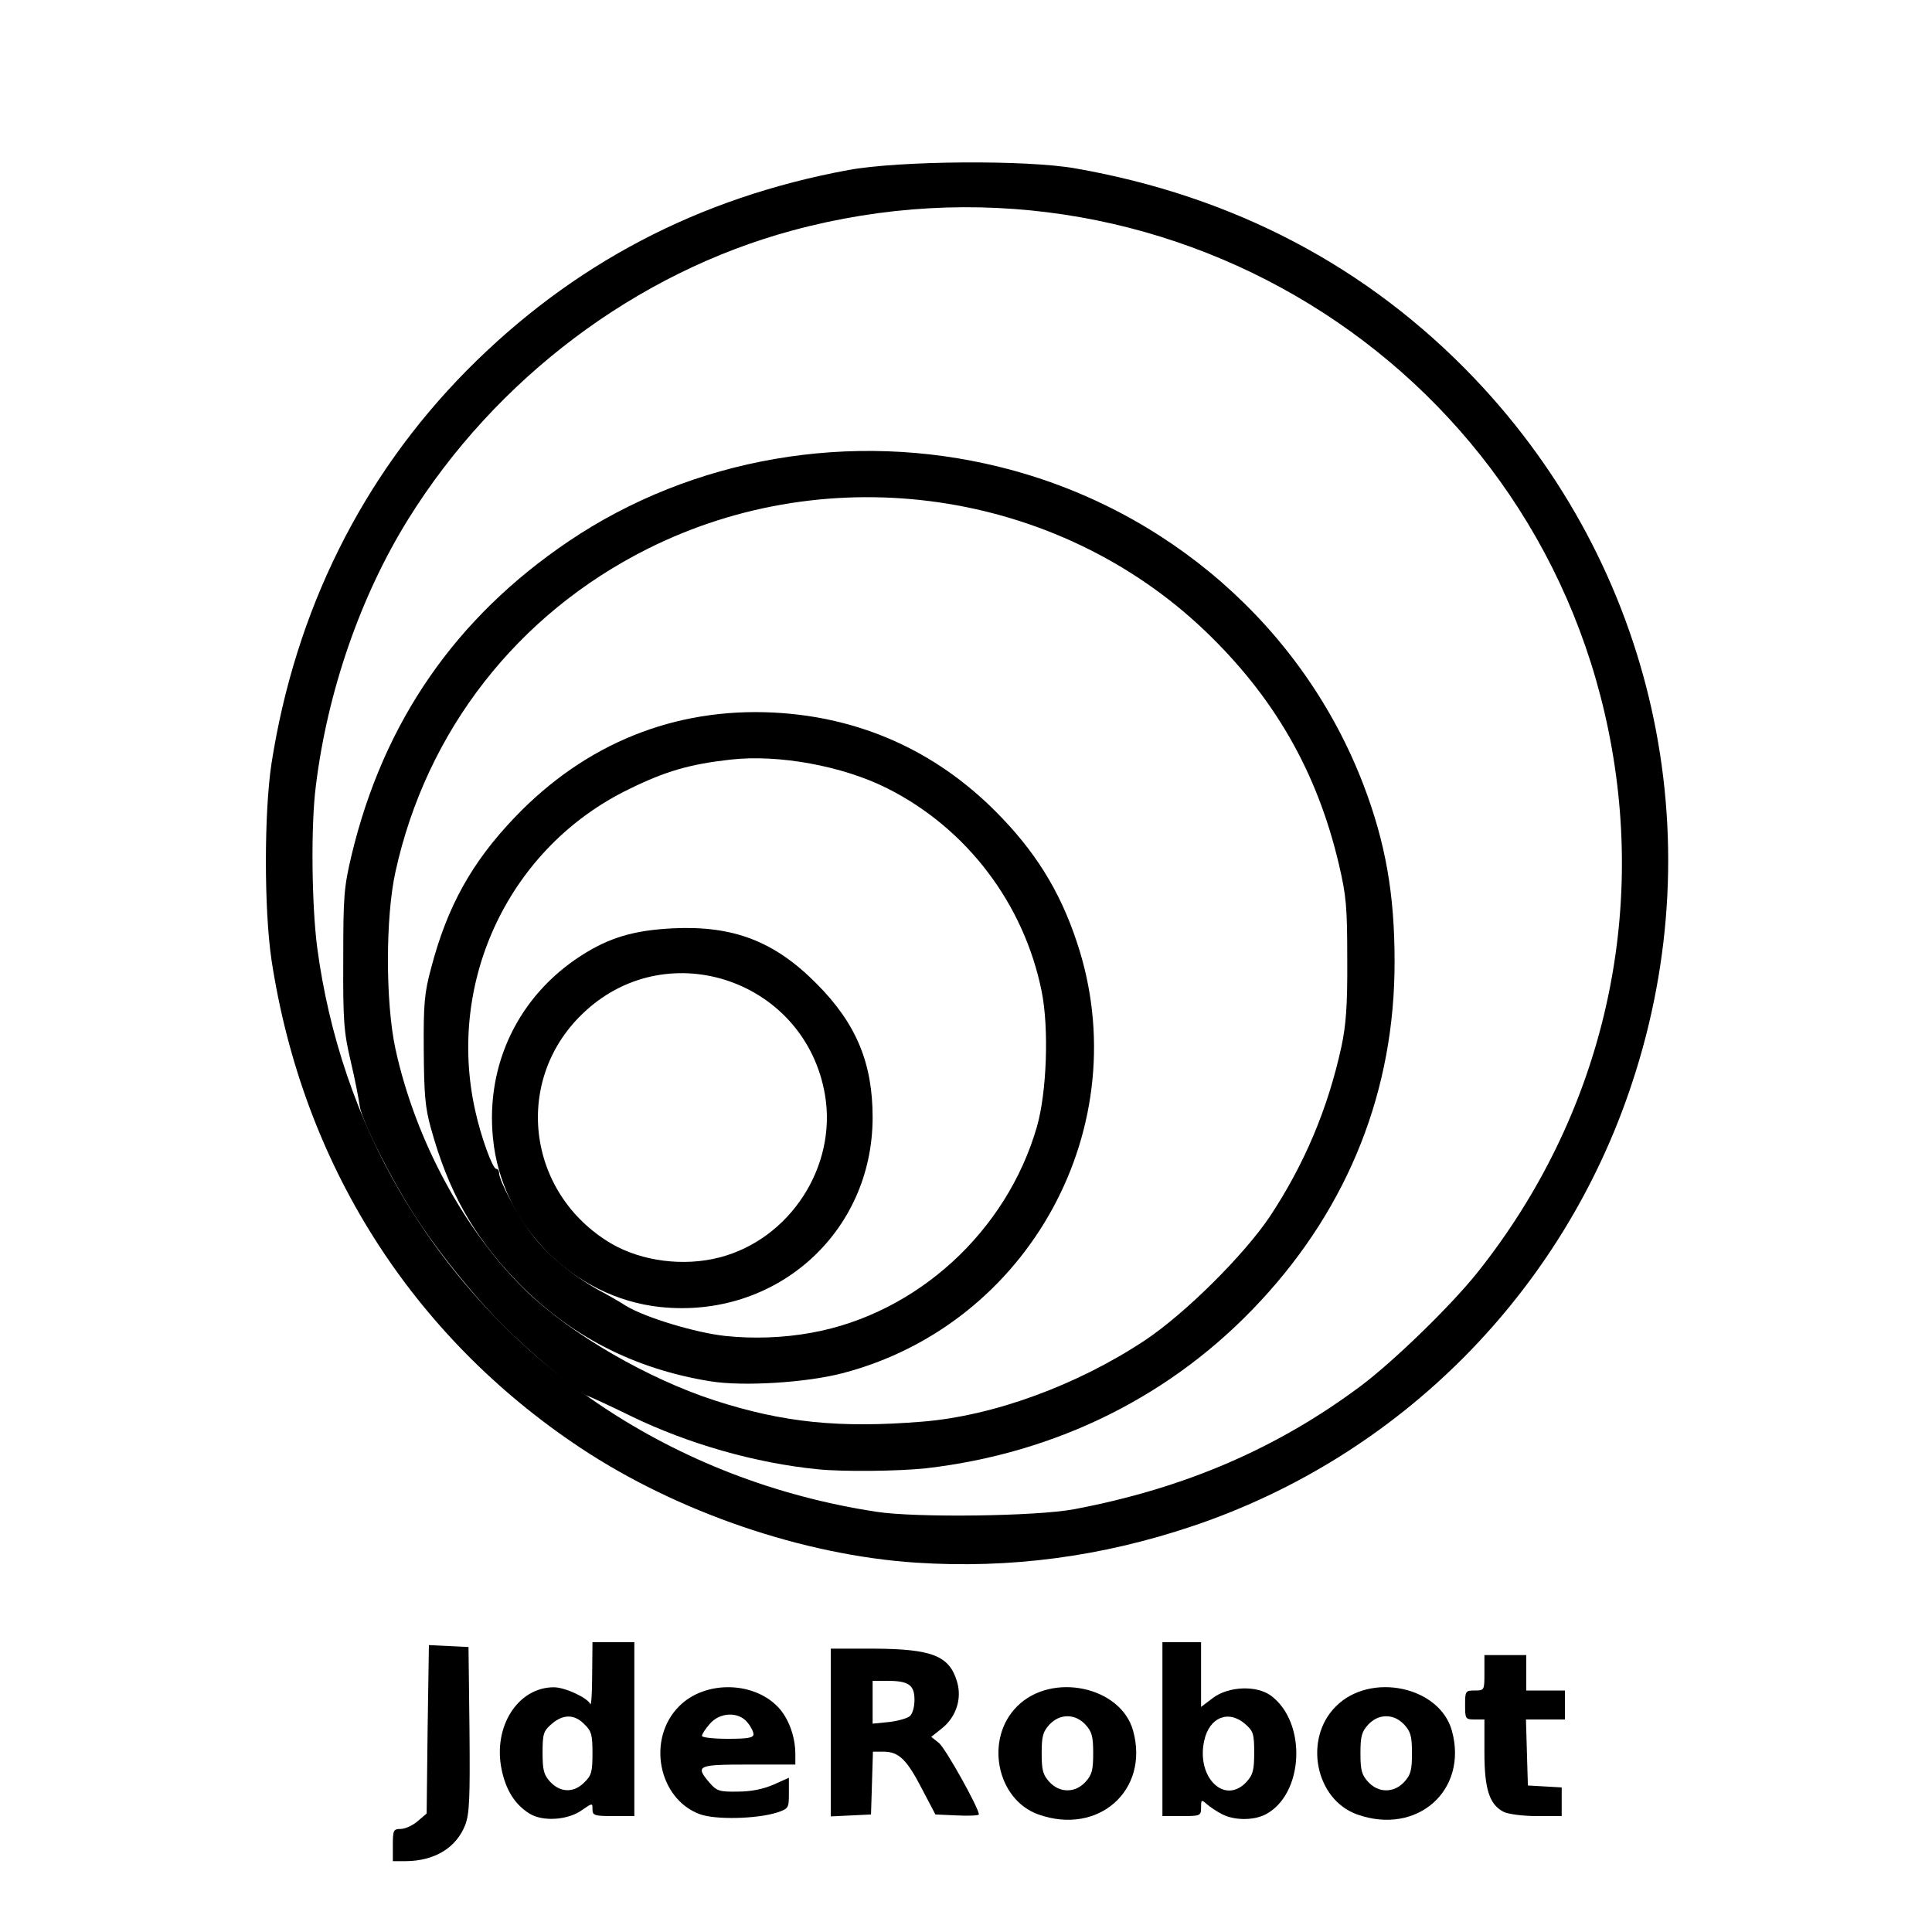
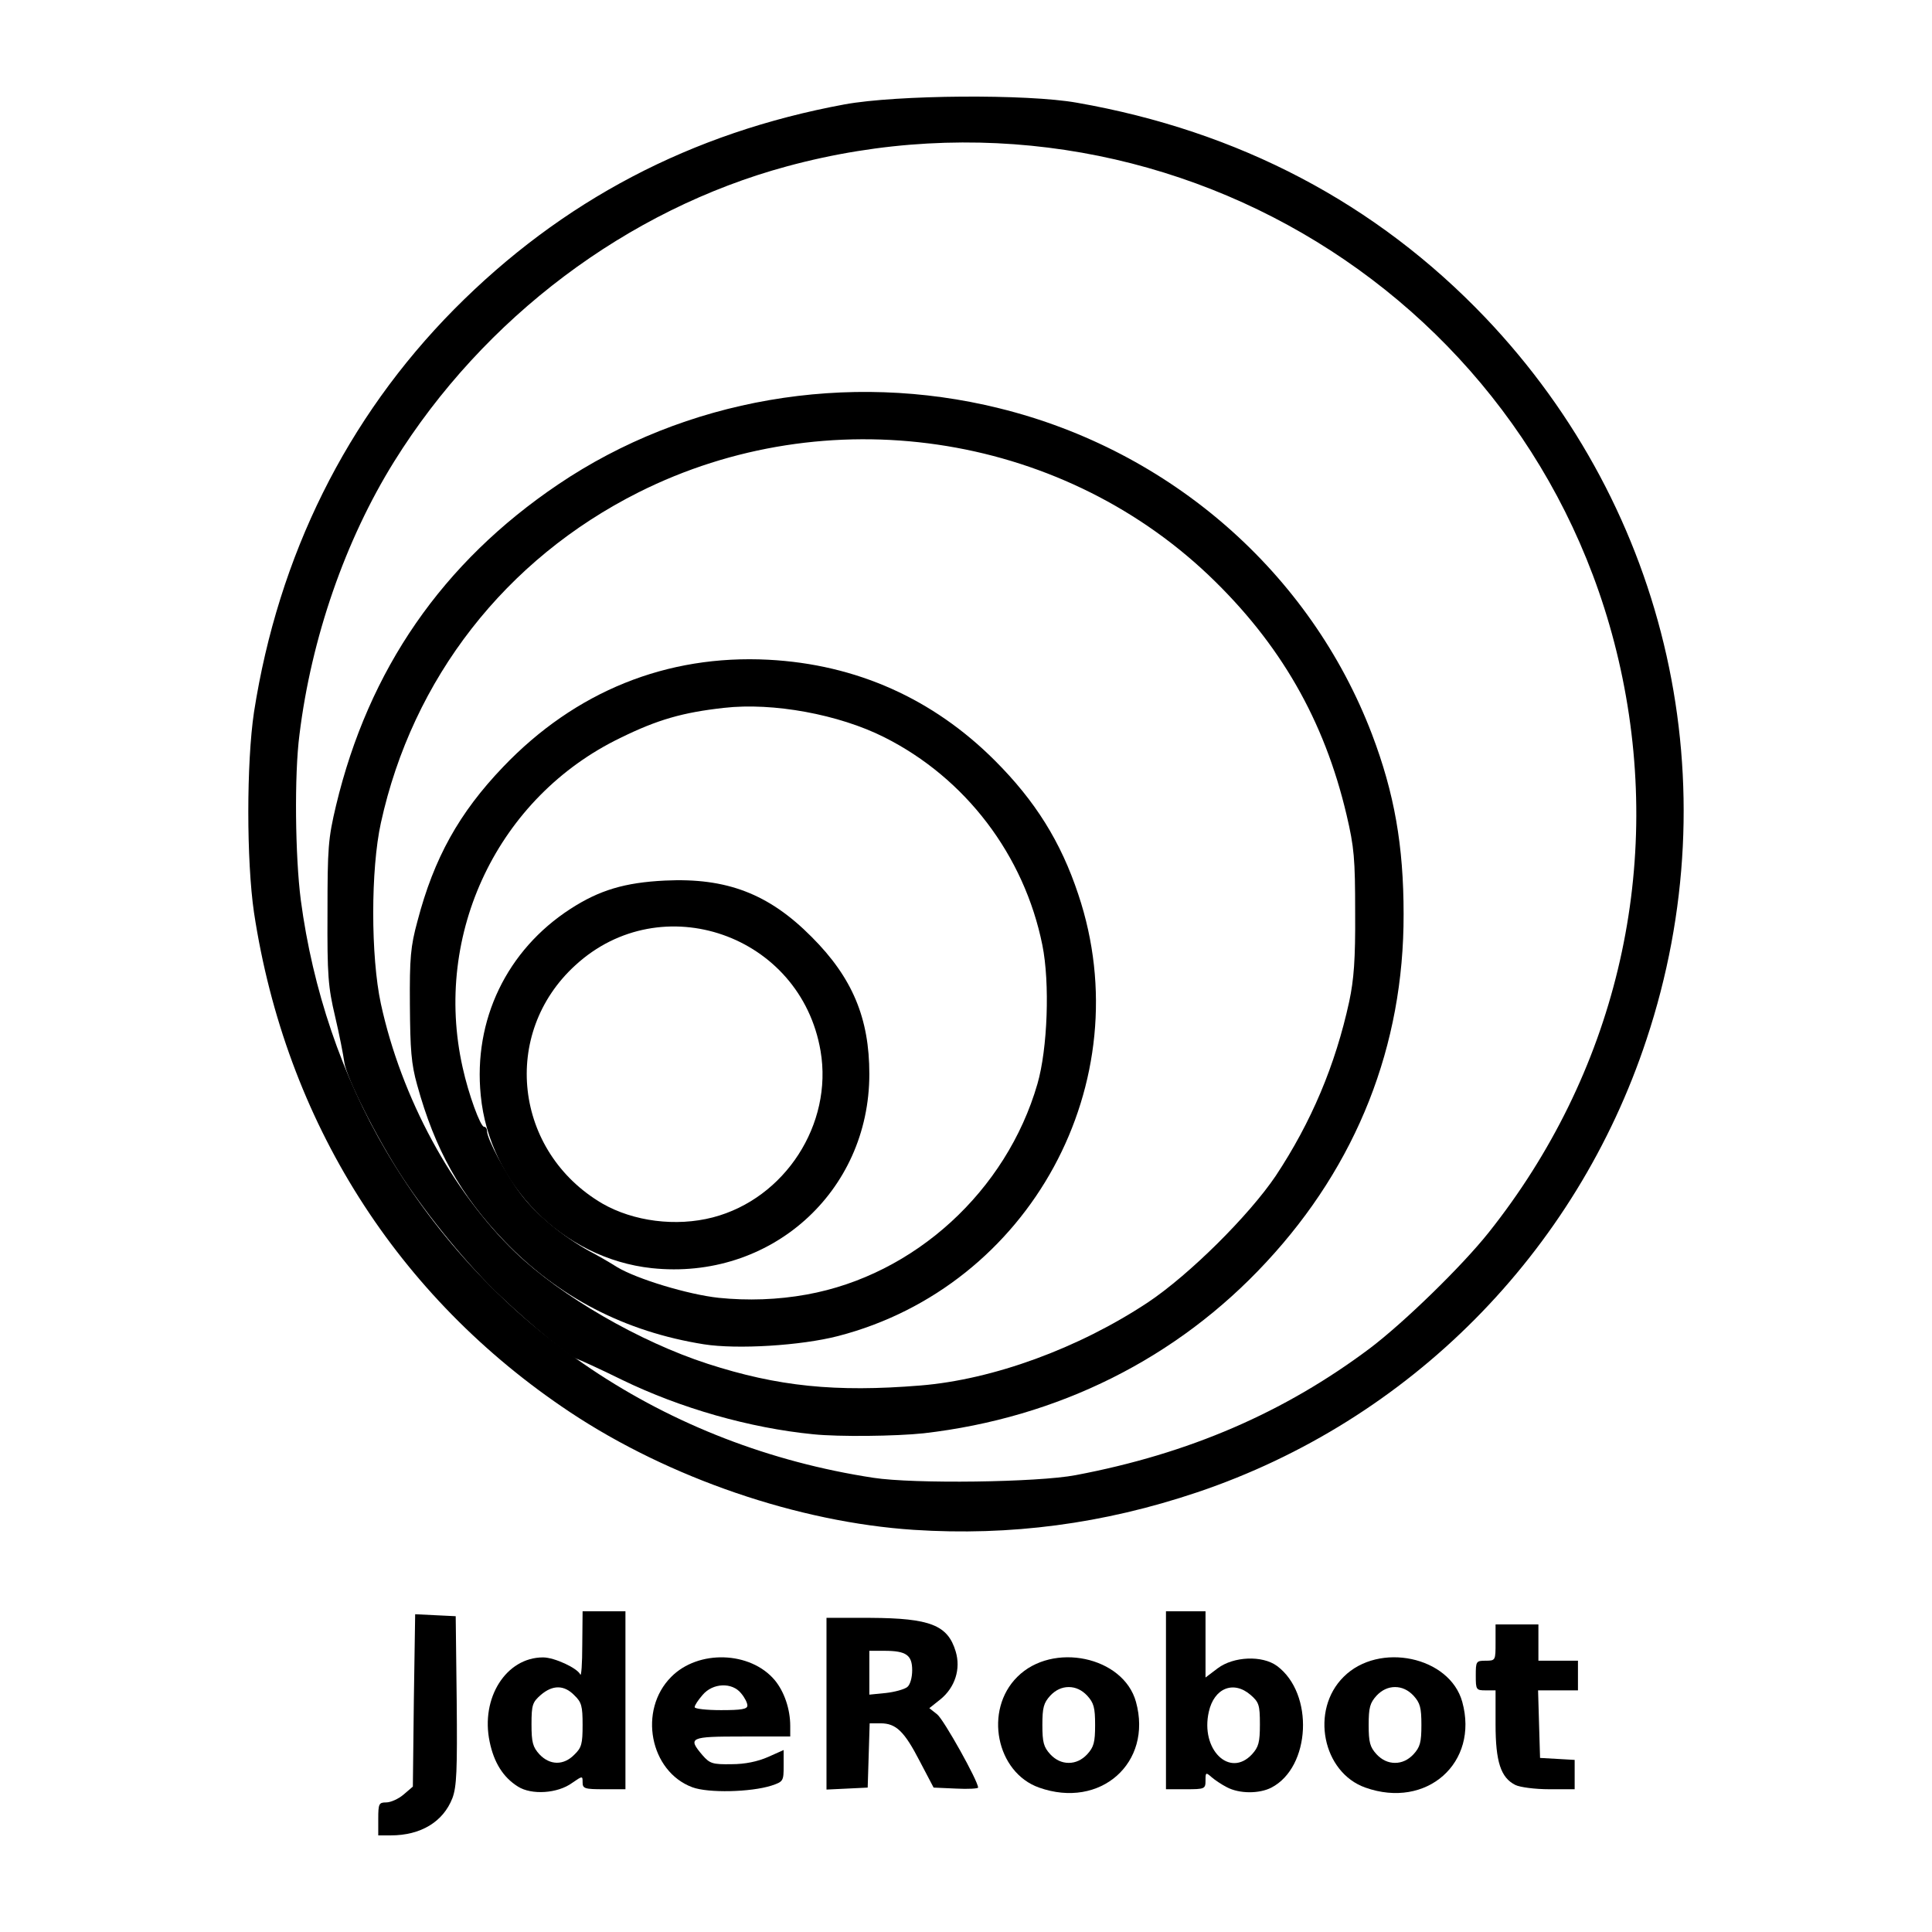
- <svg xmlns="http://www.w3.org/2000/svg" version="1.0" width="600px" height="600px" viewBox="0 0 6000 6000" preserveAspectRatio="xMidYMid meet">
-   <g id="layer101" fill="current" stroke="none">
-     <path d="M2050 4059 c-270 -29 -493 -254 -519 -524 -23 -229 79 -441 272 -566 88 -57 165 -80 287 -86 187 -9 315 40 445 171 124 124 175 247 175 416 0 359 -301 627 -660 589z m185 -154 c219 -57 365 -283 327 -505 -60 -353 -483 -500 -744 -260 -227 207 -186 566 82 723 94 54 223 71 335 42z" />
-   </g>
-   <g id="layer102" fill="current" stroke="none">
-     <path d="M2208 4290 c-239 -38 -442 -143 -605 -313 -134 -140 -211 -278 -265 -474 -18 -64 -21 -107 -22 -243 -1 -142 2 -177 23 -254 50 -191 126 -328 260 -468 219 -229 496 -341 805 -325 266 14 499 118 687 306 122 122 200 246 253 406 191 569 -146 1189 -729 1340 -112 29 -306 41 -407 25z m312 -151 c327 -59 606 -314 700 -639 31 -107 38 -307 15 -421 -55 -273 -233 -507 -480 -631 -137 -69 -337 -106 -486 -89 -126 14 -202 36 -314 91 -371 179 -570 594 -479 1000 18 82 54 180 65 180 5 0 9 6 9 13 0 24 58 133 103 192 46 61 126 127 207 172 25 13 63 35 85 49 60 36 215 83 308 93 88 9 179 6 267 -10z" />
-   </g>
-   <g id="layer103" fill="current" stroke="none">
-     <path d="M1220 5730 c0 -46 2 -50 24 -50 14 0 38 -11 53 -24 l28 -24 3 -262 4 -261 61 3 62 3 3 255 c2 214 0 262 -13 297 -28 72 -96 113 -187 113 l-38 0 0 -50z" />
-     <path d="M1644 5632 c-45 -28 -73 -73 -86 -136 -28 -133 50 -256 162 -256 35 0 105 33 113 52 3 7 6 -33 6 -89 l1 -103 65 0 65 0 0 270 0 270 -65 0 c-59 0 -65 -2 -65 -21 0 -20 0 -20 -32 2 -44 32 -123 37 -164 11z m171 -97 c22 -21 25 -33 25 -90 0 -57 -3 -69 -25 -90 -31 -32 -66 -32 -102 -1 -25 22 -28 30 -28 89 0 55 4 69 24 91 32 34 74 34 106 1z" />
-     <path d="M2173 5634 c-129 -48 -165 -234 -64 -335 82 -83 240 -78 314 10 29 35 47 88 47 139 l0 32 -145 0 c-160 0 -167 3 -121 57 22 25 30 28 88 27 41 0 79 -8 111 -22 l47 -21 0 48 c0 46 -1 48 -37 60 -63 20 -192 23 -240 5z m167 -248 c0 -8 -8 -24 -19 -37 -27 -34 -86 -32 -117 5 -13 15 -24 31 -24 37 0 5 36 9 80 9 62 0 80 -3 80 -14z" />
-     <path d="M3225 5635 c-130 -46 -168 -235 -66 -336 107 -107 322 -62 360 76 51 185 -108 326 -294 260z m146 -101 c20 -22 24 -36 24 -89 0 -53 -4 -67 -24 -89 -16 -17 -35 -26 -56 -26 -21 0 -40 9 -56 26 -20 22 -24 36 -24 89 0 53 4 67 24 89 16 17 35 26 56 26 21 0 40 -9 56 -26z" />
-     <path d="M3795 5634 c-16 -8 -38 -23 -47 -31 -17 -15 -18 -14 -18 10 0 26 -2 27 -60 27 l-60 0 0 -270 0 -270 60 0 60 0 0 101 0 100 37 -28 c48 -36 135 -40 180 -7 113 84 102 307 -17 369 -37 19 -97 19 -135 -1z m76 -100 c20 -22 24 -36 24 -91 0 -59 -3 -67 -28 -89 -52 -45 -111 -21 -127 51 -26 114 63 202 131 129z" />
-     <path d="M4215 5635 c-130 -46 -168 -235 -66 -336 107 -107 322 -62 360 76 51 185 -108 326 -294 260z m146 -101 c20 -22 24 -36 24 -89 0 -53 -4 -67 -24 -89 -16 -17 -35 -26 -56 -26 -21 0 -40 9 -56 26 -20 22 -24 36 -24 89 0 53 4 67 24 89 16 17 35 26 56 26 21 0 40 -9 56 -26z" />
-     <path d="M2580 5380 l0 -260 133 0 c182 1 235 22 259 102 16 53 -2 109 -46 145 l-34 27 24 19 c20 16 124 202 124 222 0 3 -30 5 -67 3 l-68 -3 -42 -80 c-47 -91 -72 -115 -119 -115 l-33 0 -3 98 -3 97 -62 3 -63 3 0 -261z m245 -50 c9 -7 15 -29 15 -51 0 -46 -18 -59 -84 -59 l-46 0 0 66 0 67 50 -5 c27 -3 56 -11 65 -18z" />
-     <path d="M4670 5627 c-44 -22 -60 -70 -60 -184 l0 -103 -30 0 c-29 0 -30 -2 -30 -45 0 -43 1 -45 30 -45 30 0 30 -1 30 -55 l0 -55 65 0 65 0 0 55 0 55 60 0 60 0 0 45 0 45 -60 0 -61 0 3 103 3 102 53 3 52 3 0 45 0 44 -77 0 c-43 0 -89 -6 -103 -13z" />
-   </g>
-   <g id="layer104" fill="current" stroke="none">
-     <path d="M2540 4563 c-193 -19 -403 -79 -580 -165 -69 -34 -131 -62 -138 -64 -18 -4 -134 -98 -230 -189 -95 -89 -220 -241 -301 -365 -75 -115 -168 -299 -174 -346 -3 -22 -15 -84 -28 -139 -21 -89 -24 -124 -23 -315 0 -197 2 -224 26 -325 99 -413 323 -737 674 -974 385 -260 878 -345 1338 -231 520 128 944 499 1131 989 68 179 96 338 96 546 1 399 -142 760 -416 1055 -271 293 -632 473 -1040 520 -85 9 -257 11 -335 3z m325 -148 c221 -18 480 -113 690 -252 126 -84 307 -264 388 -384 108 -163 181 -336 223 -529 14 -66 19 -127 18 -270 0 -164 -3 -198 -26 -296 -68 -289 -202 -521 -418 -727 -459 -436 -1160 -538 -1730 -252 -404 203 -686 565 -782 1003 -31 141 -31 405 0 549 62 285 216 569 408 754 141 135 377 271 583 338 213 69 388 87 646 66z" />
-   </g>
-   <g id="layer105" fill="current" stroke="none">
-     <path d="M2845 4853 c-350 -23 -742 -157 -1043 -357 -525 -349 -863 -883 -959 -1516 -23 -157 -23 -454 0 -608 74 -475 281 -892 607 -1222 327 -330 719 -536 1185 -622 158 -29 554 -32 705 -5 491 86 908 305 1239 652 558 586 745 1419 489 2190 -214 648 -719 1157 -1363 1374 -285 96 -568 133 -860 114z m491 -166 c344 -65 633 -190 893 -385 103 -78 278 -248 360 -351 382 -480 528 -1087 406 -1683 -235 -1151 -1395 -1861 -2535 -1552 -484 131 -920 459 -1192 896 -148 238 -251 535 -287 828 -16 122 -13 371 4 502 36 272 125 534 259 762 317 538 850 895 1478 991 123 19 499 14 614 -8z" />
+ <svg xmlns="http://www.w3.org/2000/svg" width="20" height="20" preserveAspectRatio="xMidYMid" version="1.0" viewBox="0 0 200 200">
+   <g transform="matrix(.034119 0 0 .034119 -2.4688 -7.2095)" fill="current">
+     <path d="m2050 4059c-270-29-493-254-519-524-23-229 79-441 272-566 88-57 165-80 287-86 187-9 315 40 445 171 124 124 175 247 175 416 0 359-301 627-660 589zm185-154c219-57 365-283 327-505-60-353-483-500-744-260-227 207-186 566 82 723 94 54 223 71 335 42z" />
+     <path d="m2208 4290c-239-38-442-143-605-313-134-140-211-278-265-474-18-64-21-107-22-243-1-142 2-177 23-254 50-191 126-328 260-468 219-229 496-341 805-325 266 14 499 118 687 306 122 122 200 246 253 406 191 569-146 1189-729 1340-112 29-306 41-407 25zm312-151c327-59 606-314 700-639 31-107 38-307 15-421-55-273-233-507-480-631-137-69-337-106-486-89-126 14-202 36-314 91-371 179-570 594-479 1e3 18 82 54 180 65 180 5 0 9 6 9 13 0 24 58 133 103 192 46 61 126 127 207 172 25 13 63 35 85 49 60 36 215 83 308 93 88 9 179 6 267-10z" />
+     <path d="m1220 5730c0-46 2-50 24-50 14 0 38-11 53-24l28-24 3-262 4-261 61 3 62 3 3 255c2 214 0 262-13 297-28 72-96 113-187 113h-38z" />
+     <path d="m1644 5632c-45-28-73-73-86-136-28-133 50-256 162-256 35 0 105 33 113 52 3 7 6-33 6-89l1-103h130v540h-65c-59 0-65-2-65-21 0-20 0-20-32 2-44 32-123 37-164 11zm171-97c22-21 25-33 25-90s-3-69-25-90c-31-32-66-32-102-1-25 22-28 30-28 89 0 55 4 69 24 91 32 34 74 34 106 1z" />
+     <path d="m2173 5634c-129-48-165-234-64-335 82-83 240-78 314 10 29 35 47 88 47 139v32h-145c-160 0-167 3-121 57 22 25 30 28 88 27 41 0 79-8 111-22l47-21v48c0 46-1 48-37 60-63 20-192 23-240 5zm167-248c0-8-8-24-19-37-27-34-86-32-117 5-13 15-24 31-24 37 0 5 36 9 80 9 62 0 80-3 80-14z" />
+     <path d="m3225 5635c-130-46-168-235-66-336 107-107 322-62 360 76 51 185-108 326-294 260zm146-101c20-22 24-36 24-89s-4-67-24-89c-16-17-35-26-56-26s-40 9-56 26c-20 22-24 36-24 89s4 67 24 89c16 17 35 26 56 26s40-9 56-26z" />
+     <path d="m3795 5634c-16-8-38-23-47-31-17-15-18-14-18 10 0 26-2 27-60 27h-60v-540h120v201l37-28c48-36 135-40 180-7 113 84 102 307-17 369-37 19-97 19-135-1zm76-100c20-22 24-36 24-91 0-59-3-67-28-89-52-45-111-21-127 51-26 114 63 202 131 129z" />
+     <path d="m4215 5635c-130-46-168-235-66-336 107-107 322-62 360 76 51 185-108 326-294 260zm146-101c20-22 24-36 24-89s-4-67-24-89c-16-17-35-26-56-26s-40 9-56 26c-20 22-24 36-24 89s4 67 24 89c16 17 35 26 56 26s40-9 56-26z" />
+     <path d="m2580 5380v-260h133c182 1 235 22 259 102 16 53-2 109-46 145l-34 27 24 19c20 16 124 202 124 222 0 3-30 5-67 3l-68-3-42-80c-47-91-72-115-119-115h-33l-3 98-3 97-62 3-63 3zm245-50c9-7 15-29 15-51 0-46-18-59-84-59h-46v133l50-5c27-3 56-11 65-18z" />
+     <path d="m4670 5627c-44-22-60-70-60-184v-103h-30c-29 0-30-2-30-45s1-45 30-45c30 0 30-1 30-55v-55h130v110h120v90h-121l3 103 3 102 53 3 52 3v89h-77c-43 0-89-6-103-13z" />
+     <path d="m2540 4563c-193-19-403-79-580-165-69-34-131-62-138-64-18-4-134-98-230-189-95-89-220-241-301-365-75-115-168-299-174-346-3-22-15-84-28-139-21-89-24-124-23-315 0-197 2-224 26-325 99-413 323-737 674-974 385-260 878-345 1338-231 520 128 944 499 1131 989 68 179 96 338 96 546 1 399-142 760-416 1055-271 293-632 473-1040 520-85 9-257 11-335 3zm325-148c221-18 480-113 690-252 126-84 307-264 388-384 108-163 181-336 223-529 14-66 19-127 18-270 0-164-3-198-26-296-68-289-202-521-418-727-459-436-1160-538-1730-252-404 203-686 565-782 1003-31 141-31 405 0 549 62 285 216 569 408 754 141 135 377 271 583 338 213 69 388 87 646 66z" />
+     <path d="m2845 4853c-350-23-742-157-1043-357-525-349-863-883-959-1516-23-157-23-454 0-608 74-475 281-892 607-1222 327-330 719-536 1185-622 158-29 554-32 705-5 491 86 908 305 1239 652 558 586 745 1419 489 2190-214 648-719 1157-1363 1374-285 96-568 133-860 114zm491-166c344-65 633-190 893-385 103-78 278-248 360-351 382-480 528-1087 406-1683-235-1151-1395-1861-2535-1552-484 131-920 459-1192 896-148 238-251 535-287 828-16 122-13 371 4 502 36 272 125 534 259 762 317 538 850 895 1478 991 123 19 499 14 614-8z" />
  </g>
</svg>
